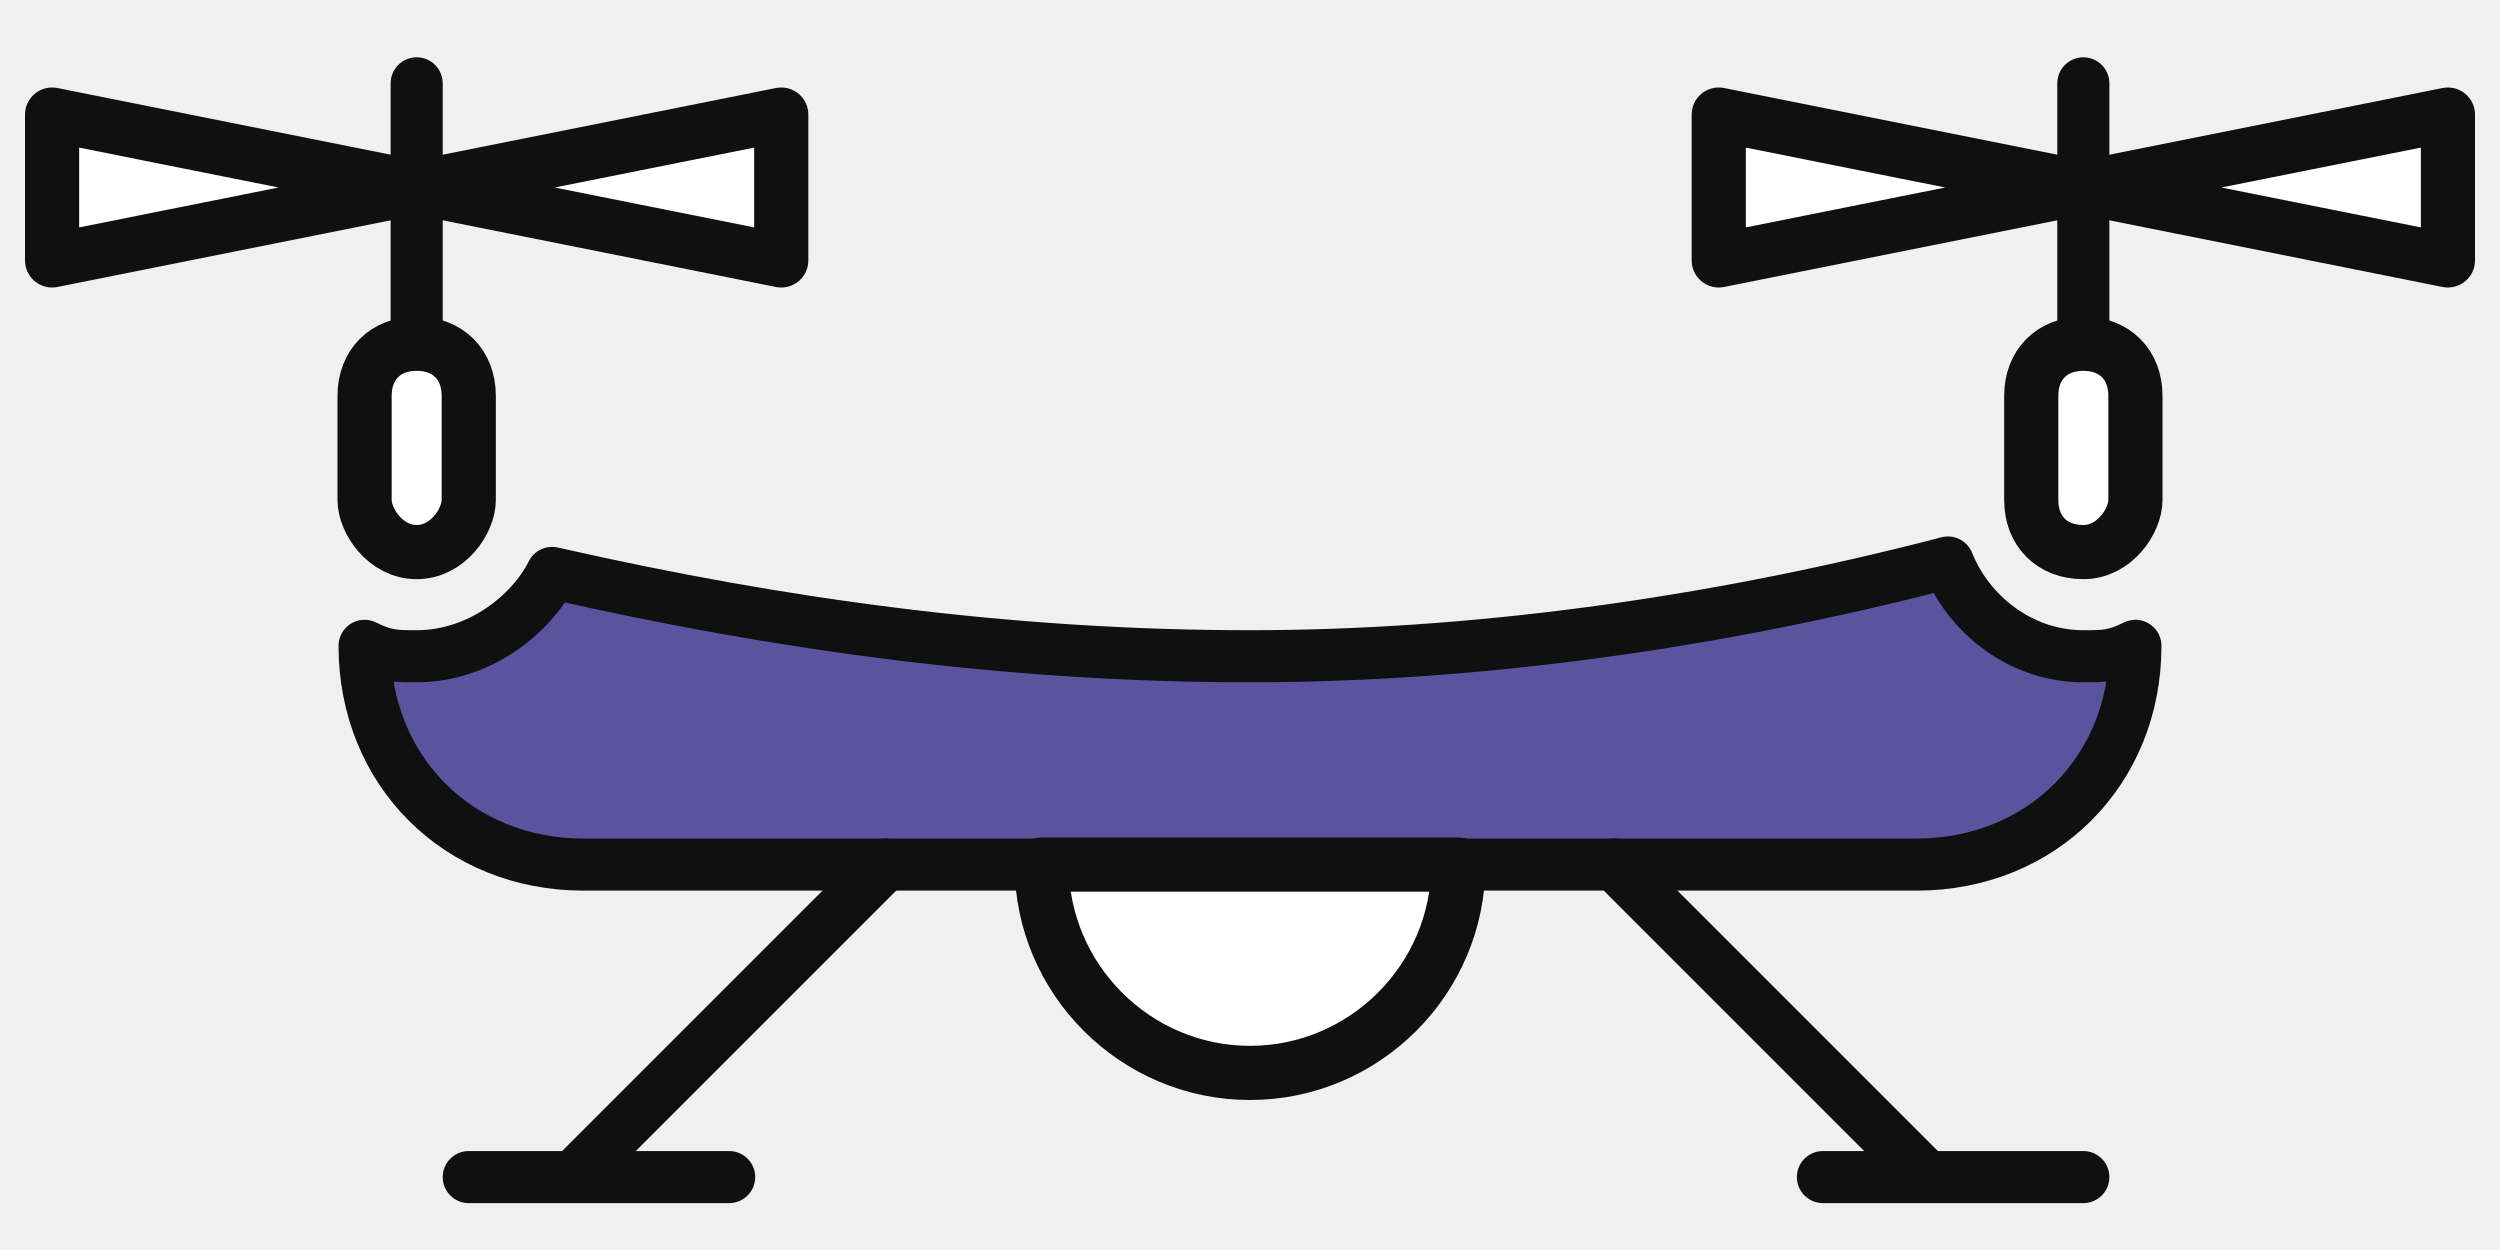
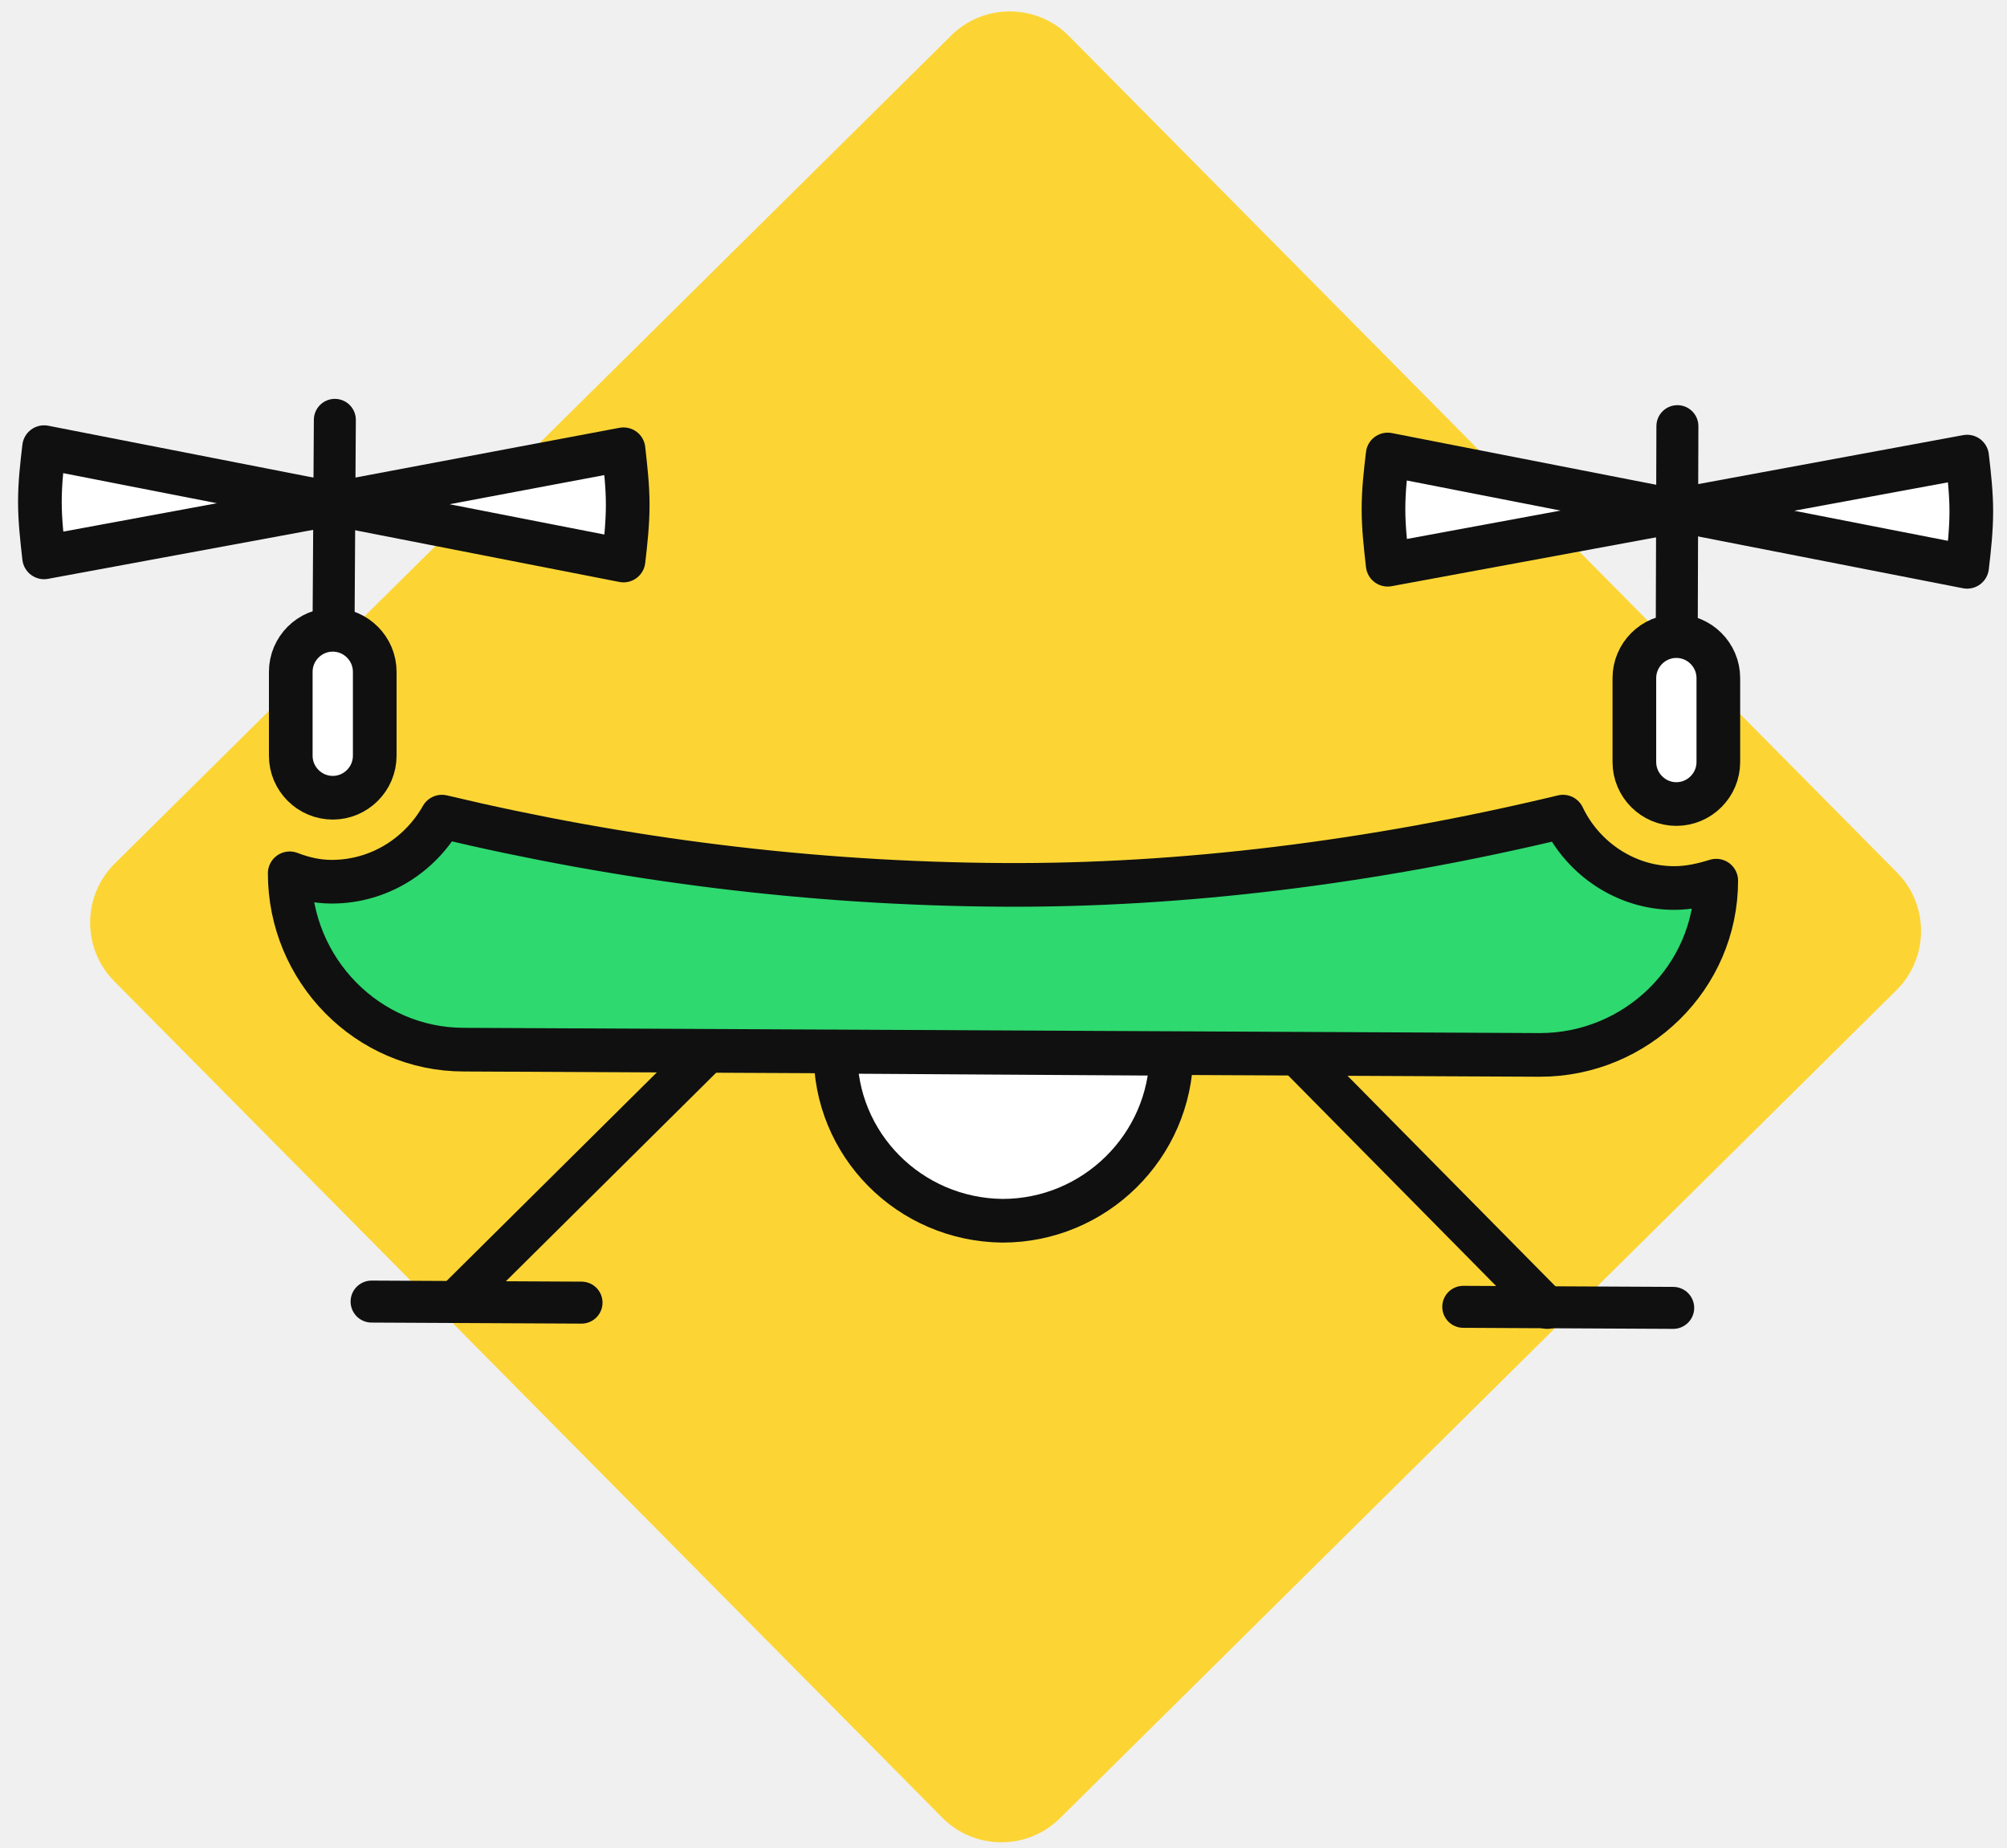
- <svg xmlns="http://www.w3.org/2000/svg" viewBox="0 0 24 12" enable-background="new 0 0 24 12">
-   <style type="text/css">.st0{fill:none;stroke:#101010;stroke-width:0.5;stroke-linecap:round;stroke-linejoin:round;stroke-miterlimit:10;} .st1{fill:#FFFFFF;stroke:#101010;stroke-width:0.52;stroke-linejoin:round;stroke-miterlimit:10;} .st2{fill:#5A539E;stroke:#101010;stroke-width:0.5;stroke-linejoin:round;stroke-miterlimit:10;}</style>
-   <path class="st0" d="M4 .8v2.3M20 .8v2.3" />
-   <path class="st1" d="M7.5 1.1l-3.5.7 3.5.7v-1.4zM.5 1.8v.7l3.5-.7-3.5-.7v.7zM23.5 1.1l-3.5.7 3.5.7v-1.4zM16.5 1.8v.7l3.5-.7-3.5-.7v.7zM20 5.3c-.3 0-.5-.2-.5-.5v-1c0-.3.2-.5.5-.5s.5.2.5.5v1c0 .2-.2.5-.5.5zM4 5.3c-.3 0-.5-.3-.5-.5v-1c0-.3.2-.5.5-.5s.5.2.5.5v1c0 .2-.2.5-.5.5z" />
-   <path class="st2" d="M18.7 5.4c-2.3.6-4.6.9-6.7.9-2.3 0-4.5-.3-6.7-.8-.2.4-.7.8-1.3.8-.2 0-.3 0-.5-.1 0 1.2.9 2.1 2.1 2.1h12.8c1.2 0 2.1-.9 2.1-2.1-.2.1-.3.1-.5.1-.6 0-1.1-.4-1.3-.9z" />
-   <path class="st1" d="M12 10.3c1.1 0 2-.9 2-2h-4c0 1.1.9 2 2 2z" />
-   <path class="st0" d="M8.5 8.3l-3 3M18.5 11.3l-3-3M4.5 11.3h2.5M17.5 11.3h2.5" />
+ <svg xmlns="http://www.w3.org/2000/svg" version="1.1" id="Слой_1" x="0px" y="0px" viewBox="0 0 191.2 176" style="enable-background:new 0 0 191.2 176;" xml:space="preserve">
+   <style type="text/css">
+ 	.st0{fill:#FCD535;}
+ 	.st1{fill:none;stroke:#101010;stroke-width:4;stroke-linecap:round;stroke-linejoin:round;stroke-miterlimit:10;}
+ 	.st2{fill:#FFFFFF;stroke:#101010;stroke-width:4.16;stroke-linejoin:round;stroke-miterlimit:10;}
+ 	.st3{fill:#2ED96F;stroke:#101010;stroke-width:4.16;stroke-linejoin:round;stroke-miterlimit:10;}
+ </style>
+   <path class="st0" d="M89.7,173.1L10.9,93.5c-3.1-3.1-3.1-8.2,0.1-11.3L90.6,3.4c3.1-3.1,8.2-3.1,11.3,0.1l78.8,79.6  c3.1,3.1,3.1,8.2-0.1,11.3L101,173.2C97.9,176.3,92.8,176.3,89.7,173.1z" />
+   <polyline class="st1" points="159.8,40.6 159.7,72.6 159.7,76.6 " />
+   <polyline class="st1" points="31.9,40 31.7,72 31.7,76 " />
+   <g>
+     <path class="st2" d="M59.4,42.8L31.8,48l27.6,5.4c0.2-1.7,0.4-3.5,0.4-5.3C59.8,46.3,59.6,44.6,59.4,42.8z" />
+     <path class="st2" d="M3.8,47.8c0,1.8,0.2,3.5,0.4,5.3L31.8,48L4.2,42.6C4,44.3,3.8,46,3.8,47.8z" />
+   </g>
+   <g>
+     <path class="st2" d="M187.4,43.5l-27.6,5.1l27.6,5.4c0.2-1.7,0.4-3.5,0.4-5.3C187.8,47,187.6,45.2,187.4,43.5z" />
+     <path class="st2" d="M131.8,48.5c0,1.8,0.2,3.5,0.4,5.3l27.6-5.1l-27.6-5.4C132,45,131.8,46.7,131.8,48.5z" />
+   </g>
+   <path class="st2" d="M159.7,76.6L159.7,76.6c-2.2,0-4-1.8-4-4l0-8c0-2.2,1.8-4,4-4h0c2.2,0,4,1.8,4,4l0,8  C163.7,74.8,161.9,76.6,159.7,76.6z" />
+   <path class="st2" d="M31.7,76L31.7,76c-2.2,0-4-1.8-4-4l0-8c0-2.2,1.8-4,4-4h0c2.2,0,4,1.8,4,4l0,8C35.7,74.2,33.9,76,31.7,76z" />
+   <g>
+     <path class="st3" d="M148.9,77.8c-18.3,4.4-36.4,6.6-53.3,6.5c-18.4-0.1-36.3-2.4-53.5-6.5c-2.1,3.7-6,6.2-10.5,6.2   c-1.4,0-2.7-0.3-4-0.8v0c0,9.2,7.4,16.8,16.6,16.8l102.5,0.5c9.2,0,16.8-7.4,16.8-16.6v0c-1.3,0.4-2.6,0.7-4,0.7   C154.9,84.6,150.8,81.8,148.9,77.8z" />
+   </g>
+   <g>
+     <path class="st2" d="M95.5,116.3c8.8,0,16-7.1,16.1-15.9l-32-0.2C79.5,109,86.6,116.2,95.5,116.3z" />
+   </g>
+   <line class="st1" x1="67.5" y1="100.1" x2="43.4" y2="124" />
+   <line class="st1" x1="147.4" y1="124.6" x2="123.5" y2="100.4" />
+   <line class="st1" x1="35.4" y1="124" x2="55.4" y2="124.1" />
+   <line class="st1" x1="139.4" y1="124.5" x2="159.4" y2="124.6" />
</svg>
